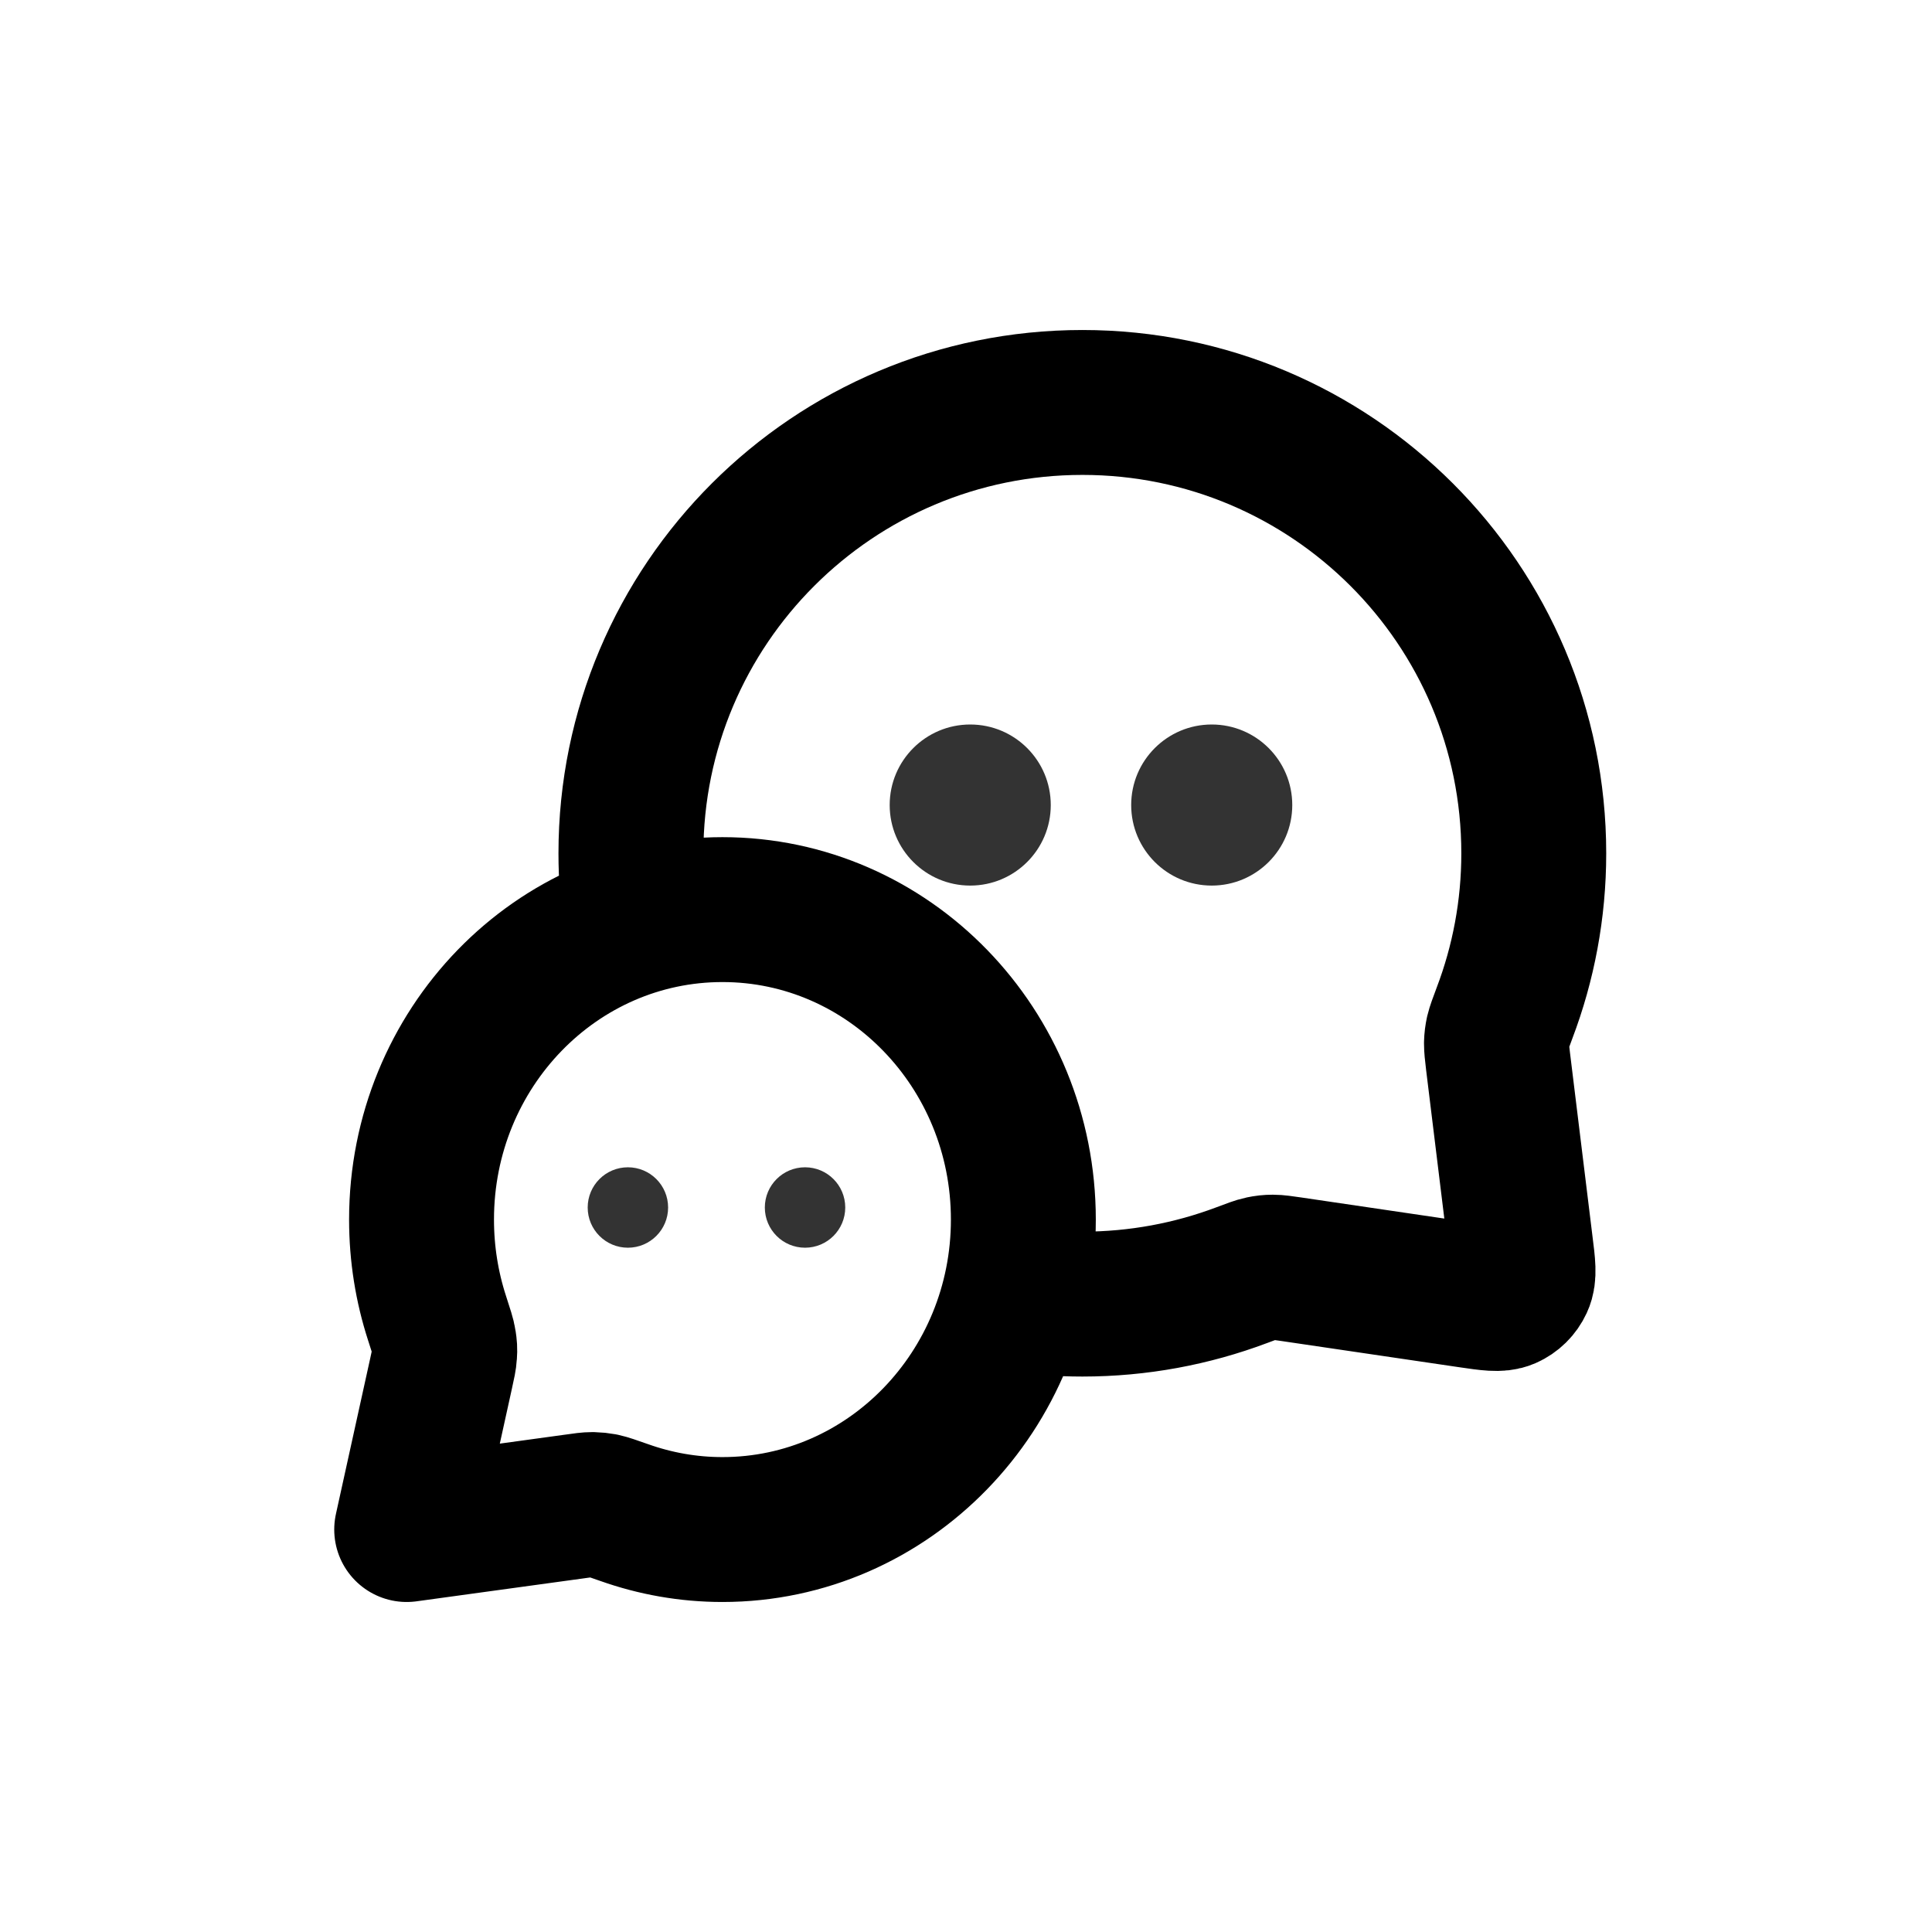
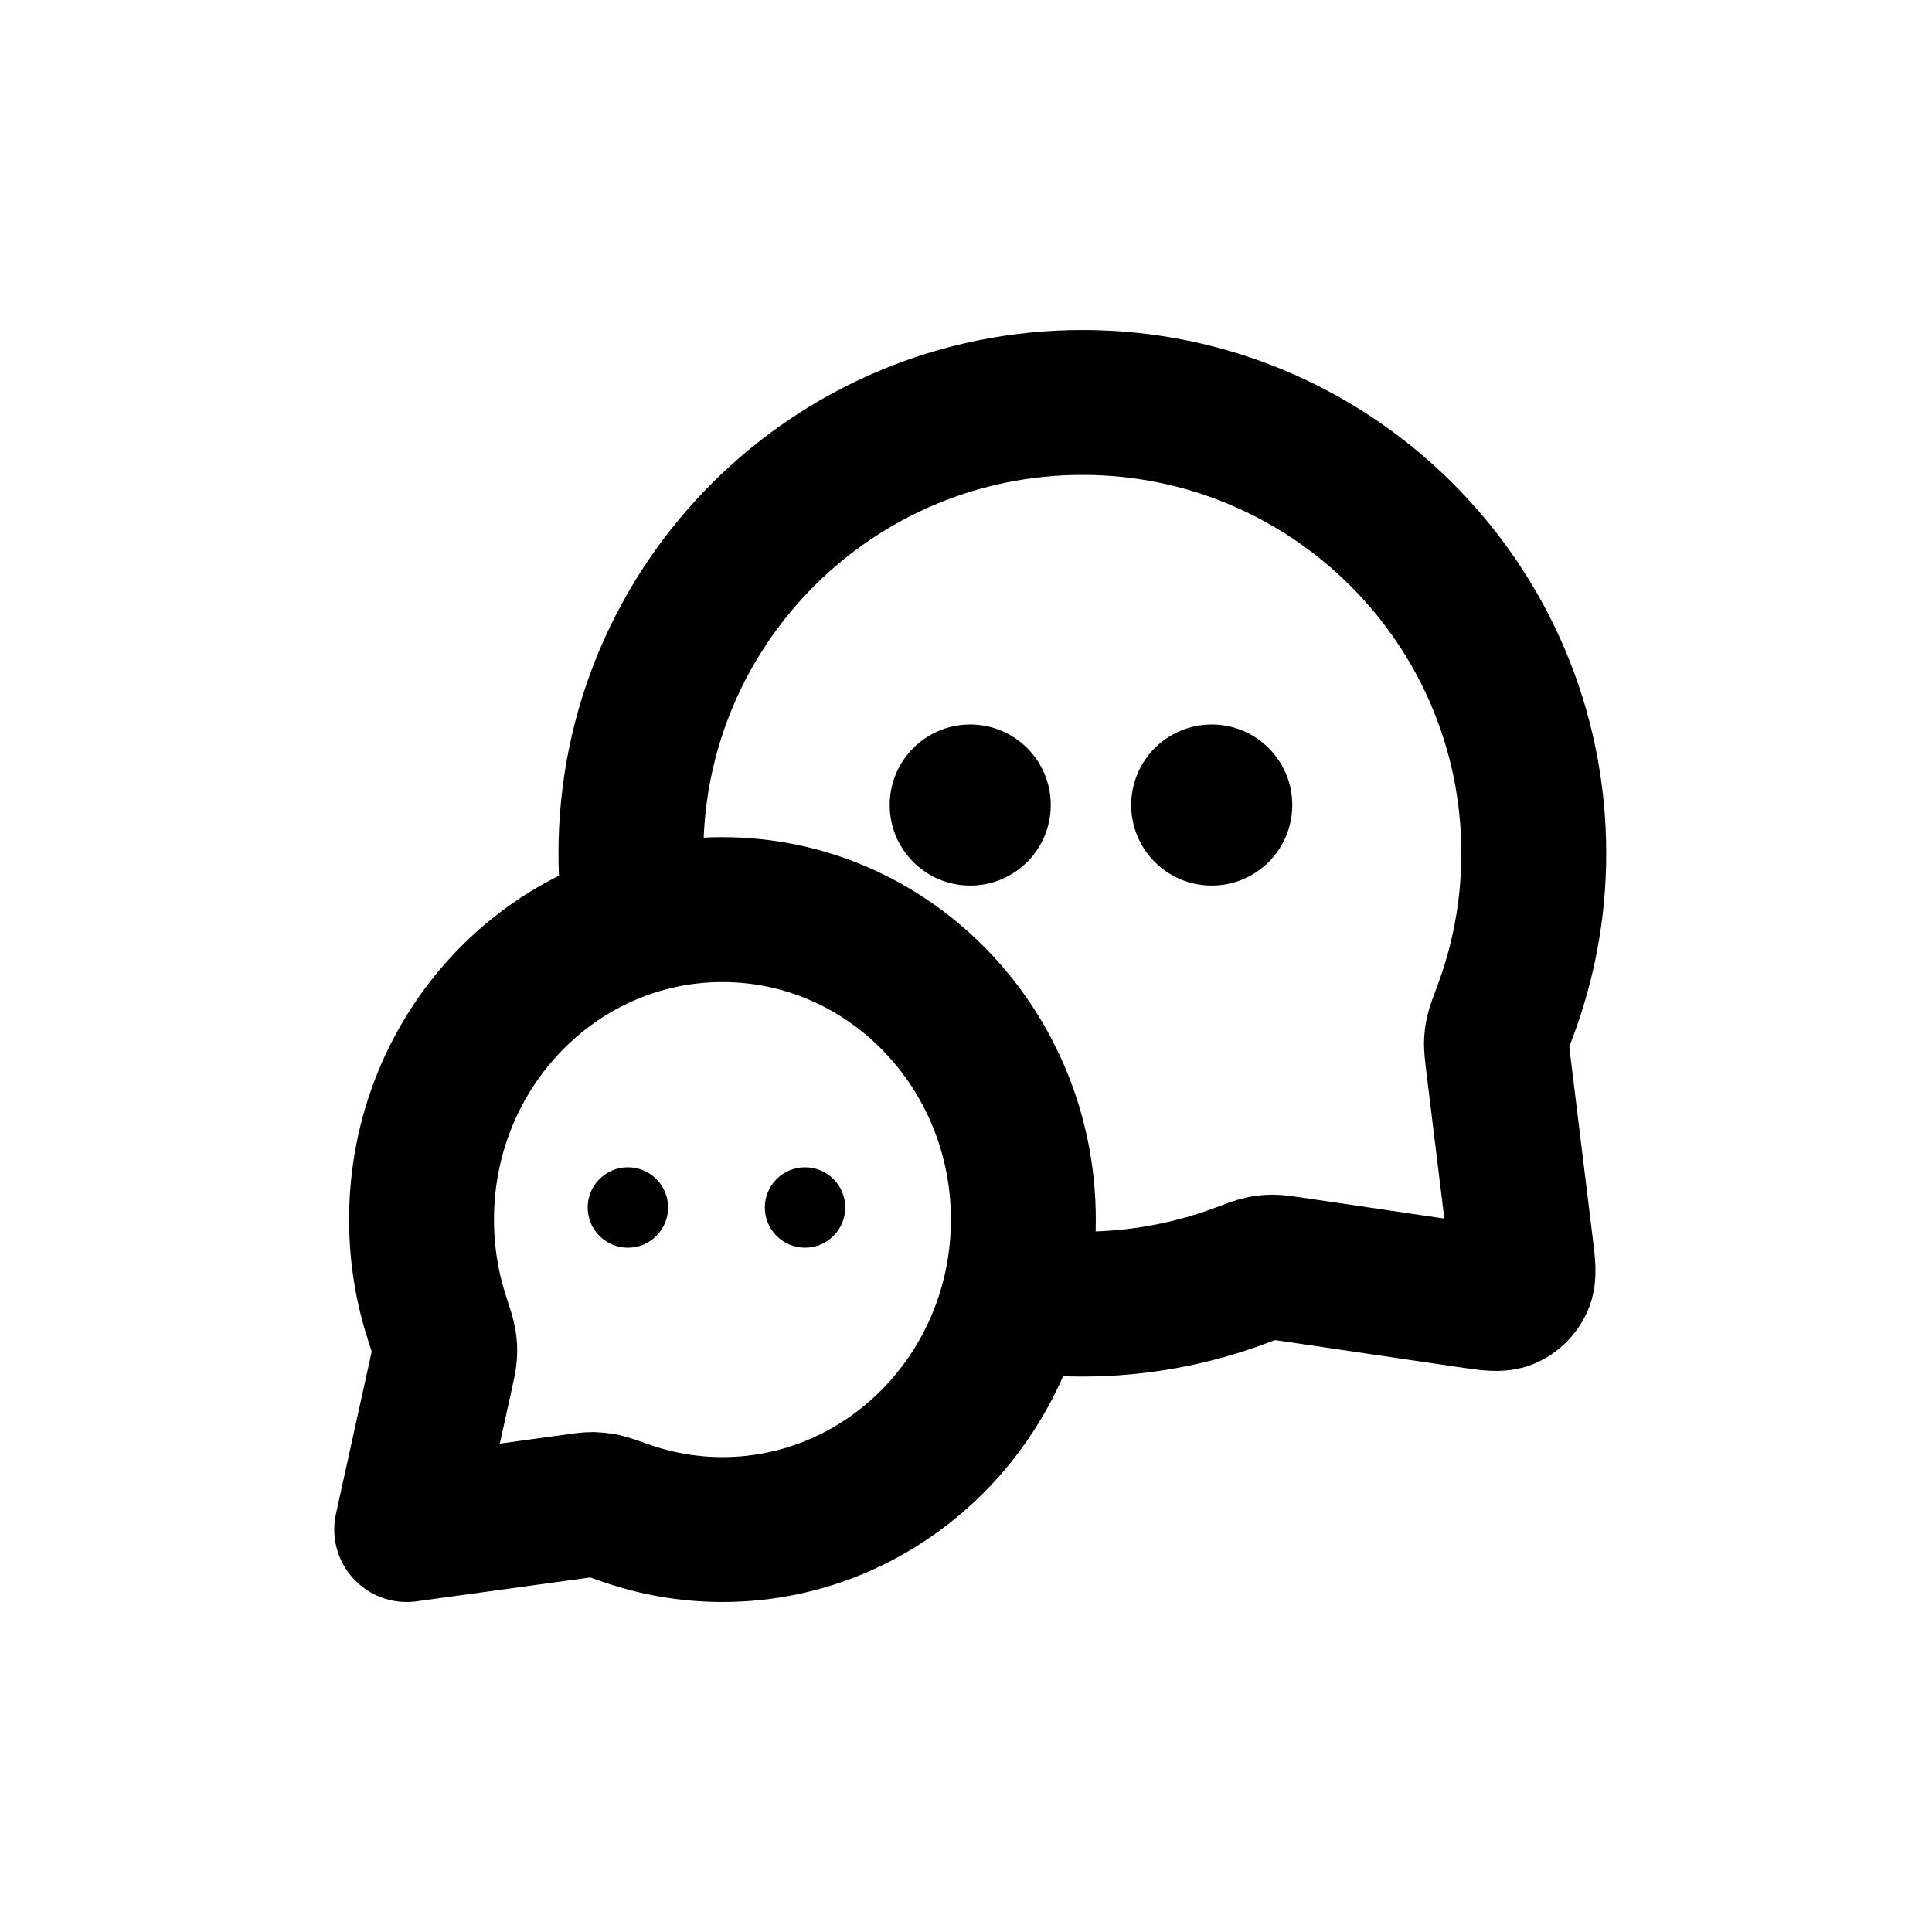
<svg xmlns="http://www.w3.org/2000/svg" width="16" height="16" viewBox="0 0 16 16" fill="none">
-   <path d="M5.269 7.64C5.24 7.453 5.225 7.262 5.225 7.067C5.225 5.005 6.899 3.333 8.964 3.333C11.028 3.333 12.702 5.005 12.702 7.067C12.702 7.532 12.616 7.978 12.46 8.389C12.428 8.475 12.412 8.517 12.404 8.551C12.397 8.584 12.394 8.607 12.393 8.641C12.393 8.675 12.397 8.713 12.406 8.788L12.593 10.314C12.614 10.479 12.624 10.562 12.596 10.622C12.572 10.674 12.53 10.716 12.477 10.739C12.417 10.765 12.335 10.753 12.171 10.729L10.692 10.511C10.615 10.5 10.576 10.494 10.541 10.494C10.507 10.494 10.482 10.497 10.448 10.504C10.414 10.511 10.37 10.528 10.282 10.561C9.872 10.715 9.428 10.8 8.964 10.8C8.769 10.8 8.579 10.785 8.393 10.757M5.983 12.667C7.359 12.667 8.475 11.517 8.475 10.1C8.475 8.682 7.359 7.533 5.983 7.533C4.606 7.533 3.491 8.682 3.491 10.1C3.491 10.385 3.536 10.659 3.619 10.915C3.654 11.023 3.672 11.077 3.677 11.114C3.683 11.153 3.685 11.175 3.682 11.214C3.68 11.251 3.671 11.293 3.652 11.378L3.368 12.667L4.759 12.476C4.835 12.465 4.872 12.46 4.906 12.46C4.941 12.461 4.959 12.463 4.993 12.469C5.026 12.476 5.074 12.493 5.171 12.527C5.425 12.617 5.698 12.667 5.983 12.667Z" stroke="black" stroke-width="1.2" stroke-linecap="round" stroke-linejoin="round" />
-   <circle cx="8.035" cy="6.667" r="0.667" fill="#333333" />
-   <circle cx="5.2" cy="10" r="0.333" fill="#333333" />
-   <circle cx="10.035" cy="6.667" r="0.667" fill="#333333" />
-   <circle cx="6.667" cy="10" r="0.333" fill="#333333" />
+   <path d="M5.269 7.64C5.24 7.453 5.225 7.262 5.225 7.067C5.225 5.005 6.899 3.333 8.964 3.333C11.028 3.333 12.702 5.005 12.702 7.067C12.702 7.532 12.616 7.978 12.46 8.389C12.428 8.475 12.412 8.517 12.404 8.551C12.397 8.584 12.394 8.607 12.393 8.641C12.393 8.675 12.397 8.713 12.406 8.788L12.593 10.314C12.614 10.479 12.624 10.562 12.596 10.622C12.572 10.674 12.53 10.716 12.477 10.739C12.417 10.765 12.335 10.753 12.171 10.729L10.692 10.511C10.615 10.5 10.576 10.494 10.541 10.494C10.507 10.494 10.482 10.497 10.448 10.504C10.414 10.511 10.37 10.528 10.282 10.561C9.872 10.715 9.428 10.8 8.964 10.8C8.769 10.8 8.579 10.785 8.393 10.757M5.983 12.667C7.359 12.667 8.475 11.517 8.475 10.1C8.475 8.682 7.359 7.533 5.983 7.533C4.606 7.533 3.491 8.682 3.491 10.1C3.491 10.385 3.536 10.659 3.619 10.915C3.654 11.023 3.672 11.077 3.677 11.114C3.683 11.153 3.685 11.175 3.682 11.214C3.68 11.251 3.671 11.293 3.652 11.378L3.368 12.667L4.759 12.476C4.835 12.465 4.872 12.46 4.906 12.46C4.941 12.461 4.959 12.463 4.993 12.469C5.026 12.476 5.074 12.493 5.171 12.527C5.425 12.617 5.698 12.667 5.983 12.667Z" stroke="currentColor" stroke-width="1.2" stroke-linecap="round" stroke-linejoin="round" />
+   <circle cx="8.035" cy="6.667" r="0.667" fill="currentColor" />
+   <circle cx="5.2" cy="10" r="0.333" fill="currentColor" />
+   <circle cx="10.035" cy="6.667" r="0.667" fill="currentColor" />
+   <circle cx="6.667" cy="10" r="0.333" fill="currentColor" />
</svg>
